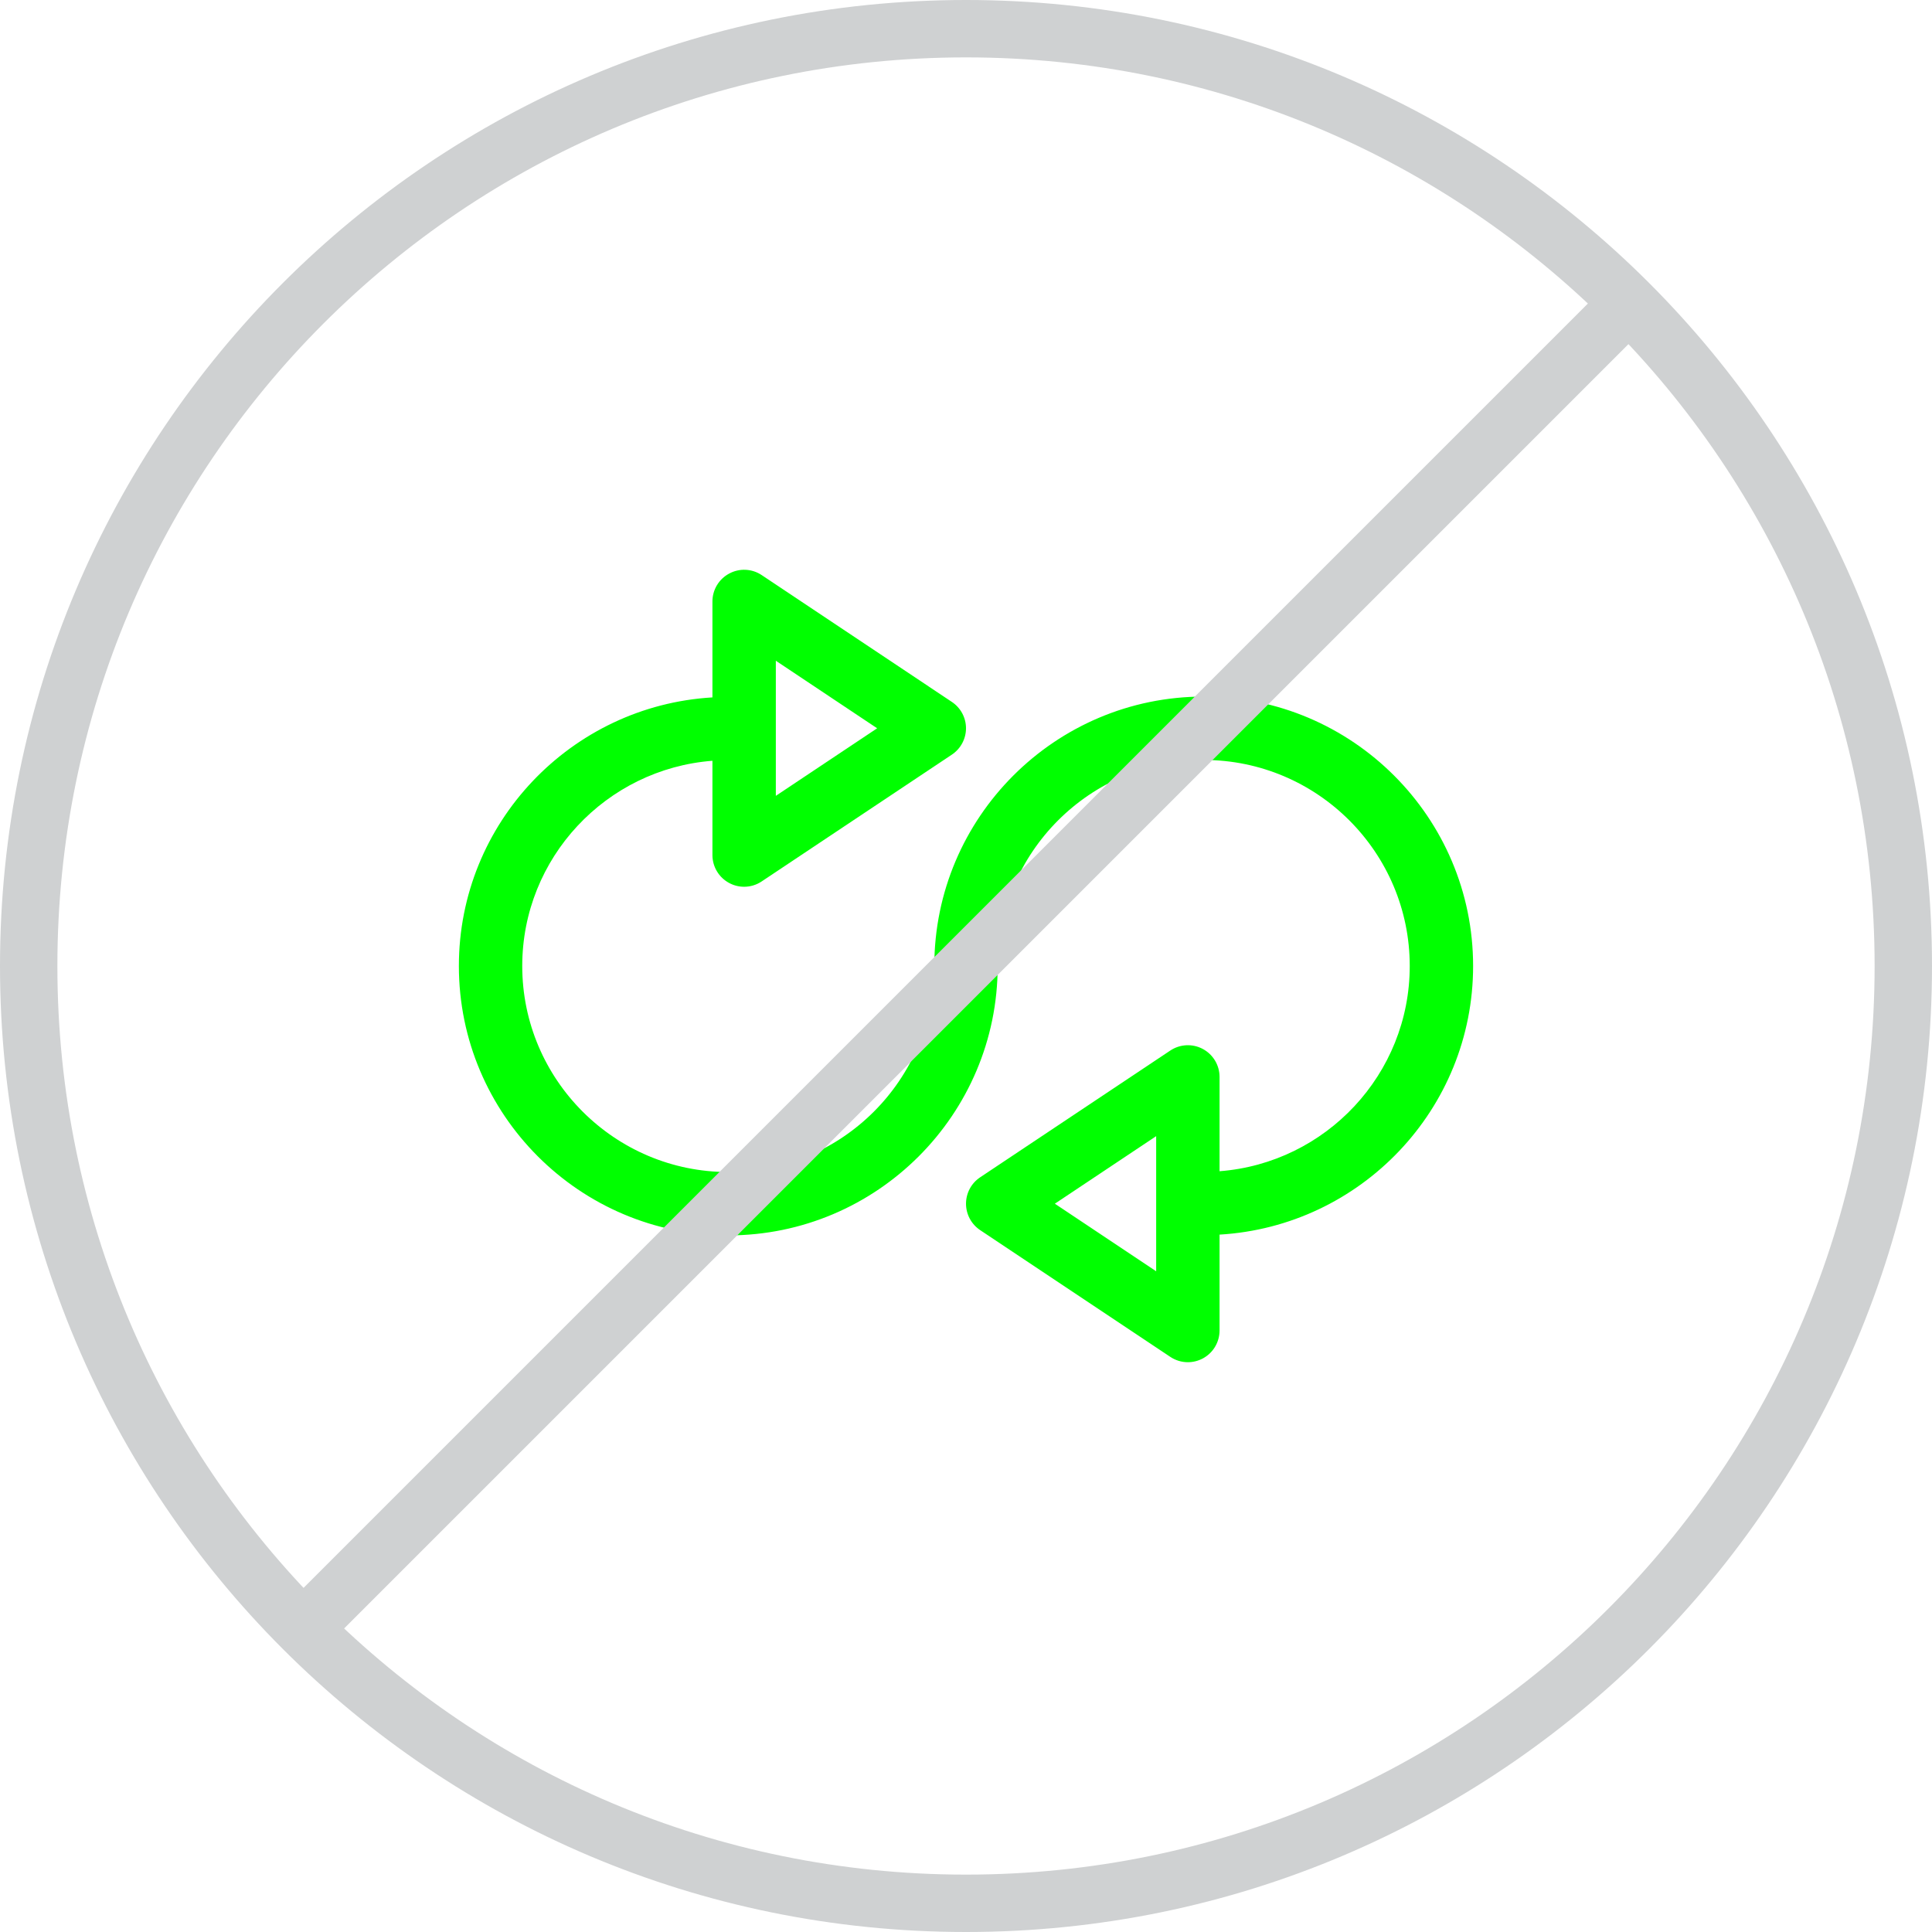
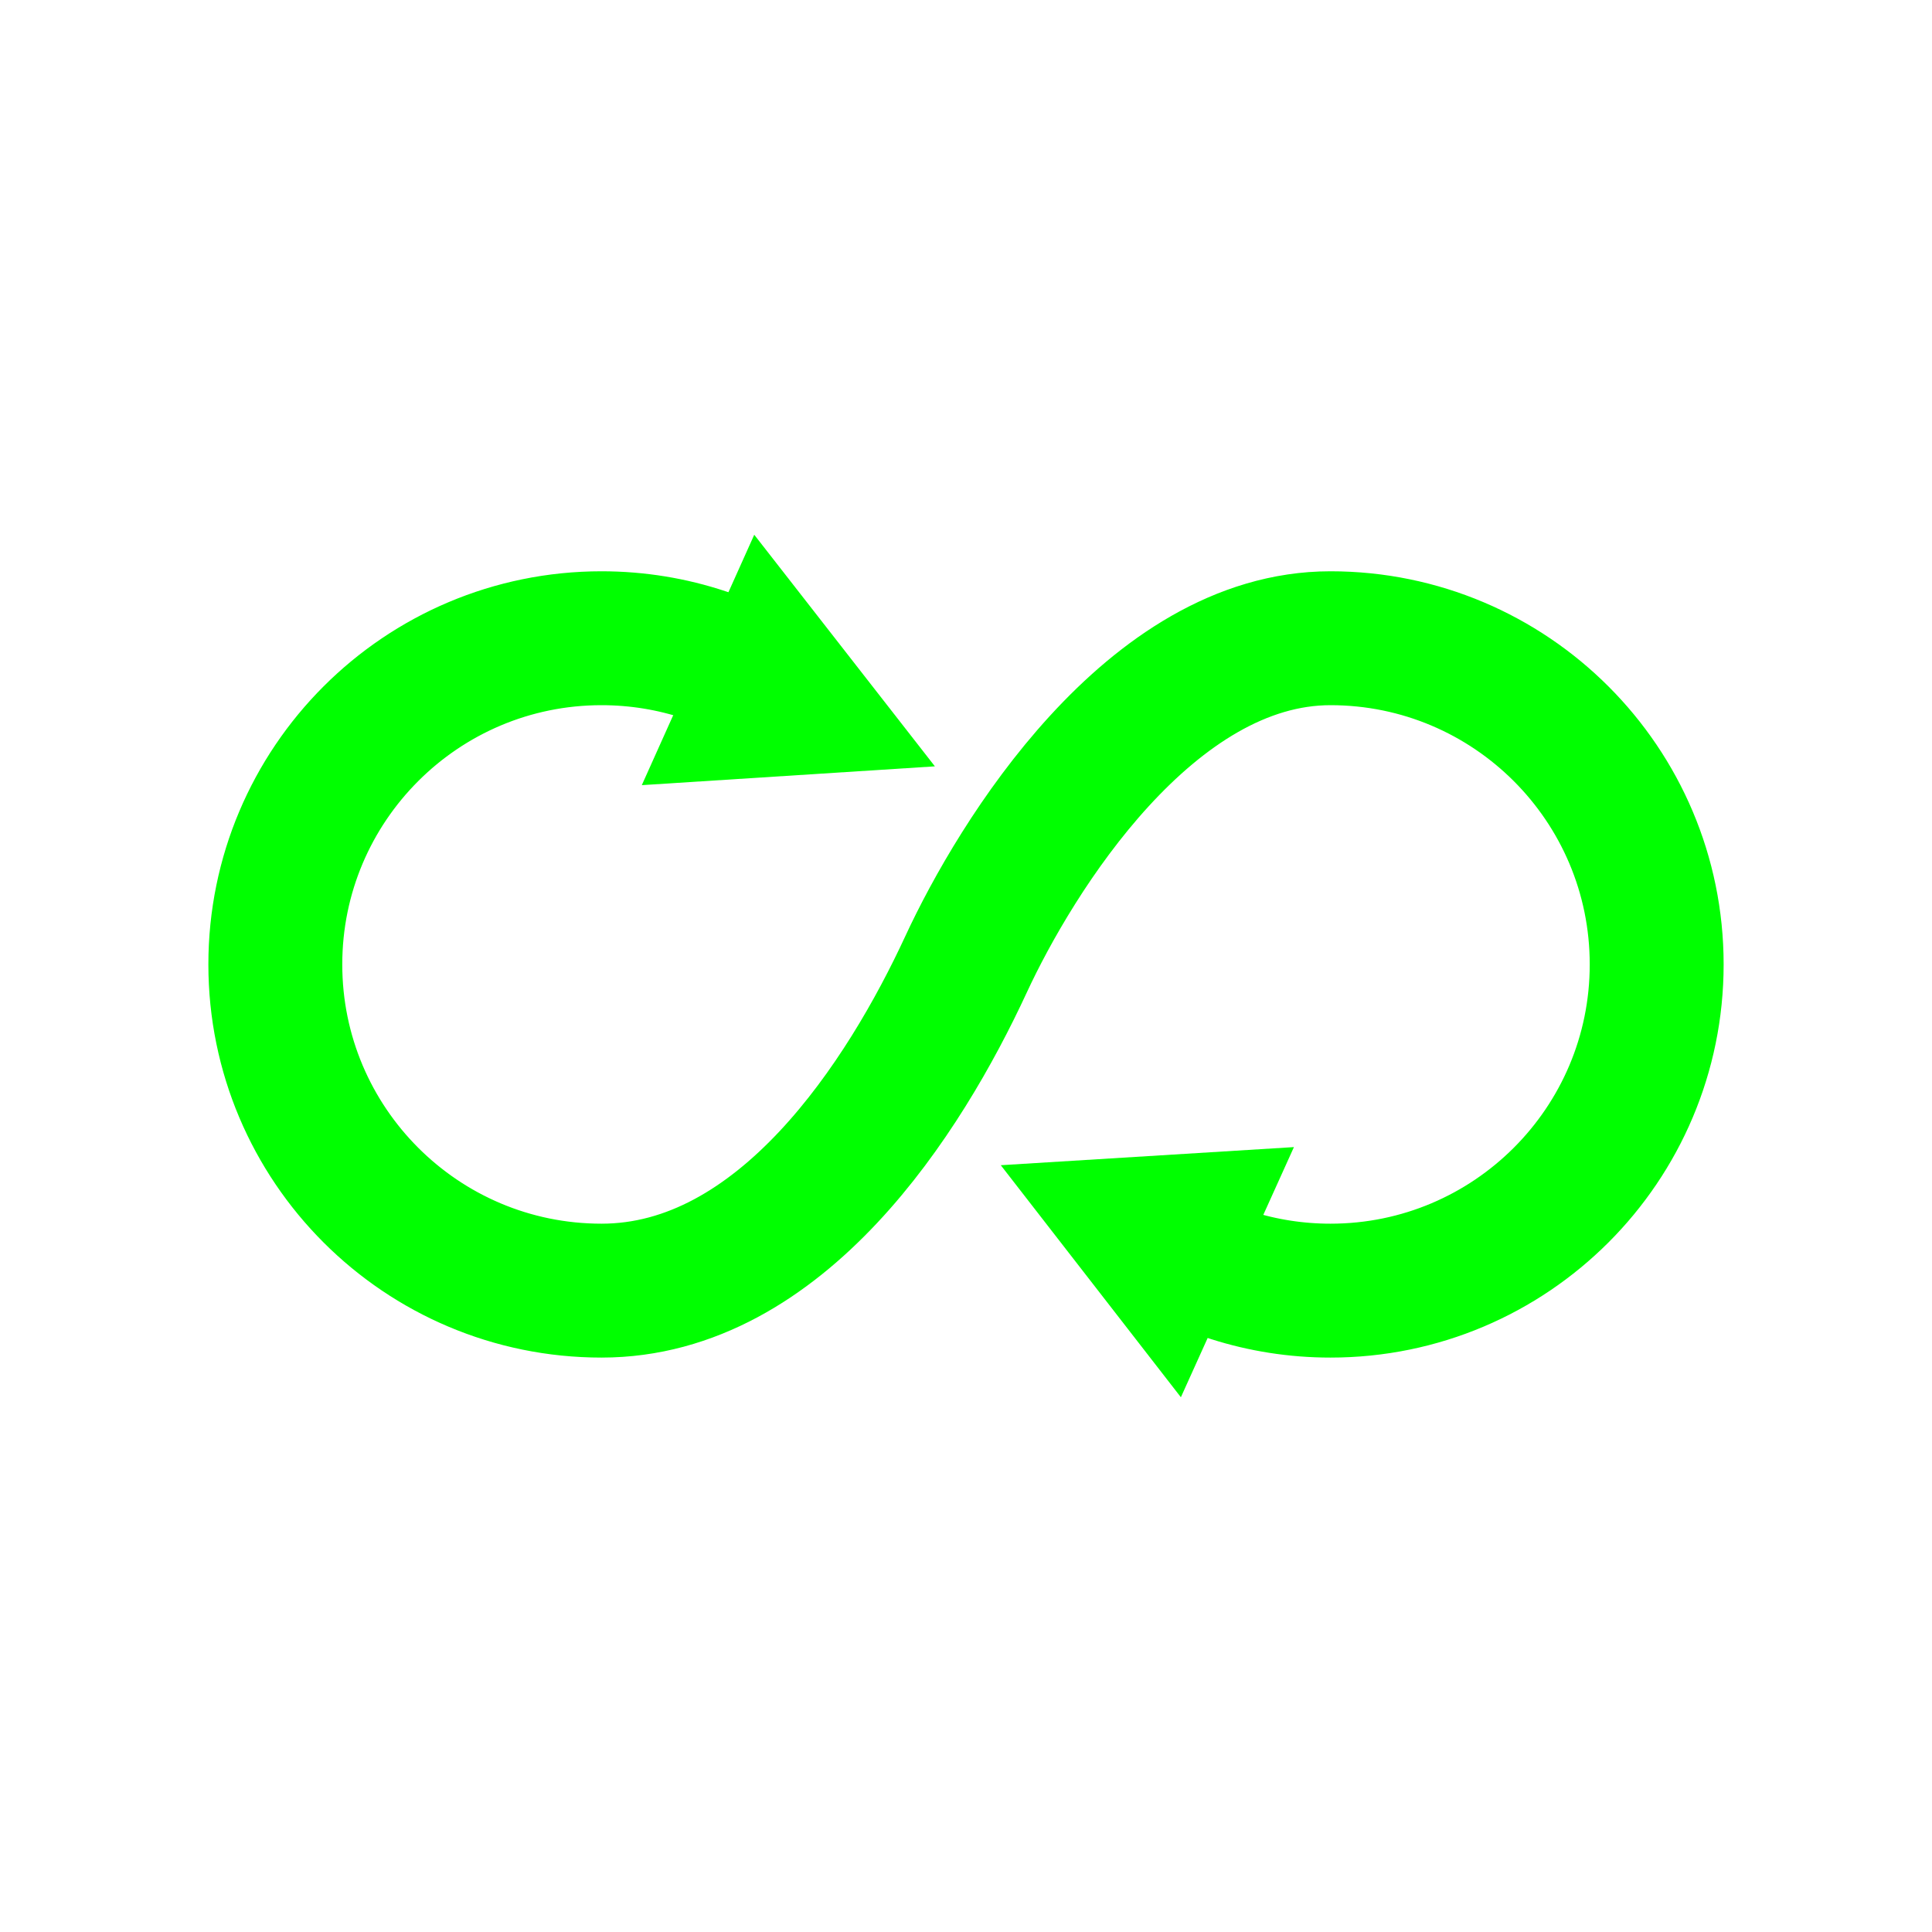
- <svg xmlns="http://www.w3.org/2000/svg" width="35.631mm" height="35.631mm" viewBox="0 0 126.25 126.25" id="svg7120" version="1.1">
-   <defs id="defs7122" />
-   <g id="layer1" transform="translate(-4503.438,1135.65)">
-     <path id="path1702" style="fill:none;stroke:#cfd1d2;stroke-width:3.75;stroke-linecap:butt;stroke-linejoin:miter;stroke-miterlimit:10;stroke-dasharray:none;stroke-opacity:1" d="m 4627.813,-1072.525 c 0,33.828 -27.421,61.25 -61.25,61.25 -33.829,0 -61.25,-27.422 -61.25,-61.25 0,-33.828 27.421,-61.25 61.25,-61.25 33.829,0 61.25,27.422 61.25,61.25 z" />
-     <path id="path1706" style="fill:#00ff00;fill-opacity:1;fill-rule:nonzero;stroke:none" d="m 4578.99,-1052.577 -6.621,-4.415 6.621,-4.414 0,8.829 z m -24.854,-39.896 6.621,4.414 -6.621,4.415 0,-8.829 z m 27.96,2.342 c -9.707,0 -17.604,7.897 -17.604,17.606 0,7.424 -6.04,13.464 -13.463,13.464 -7.424,0 -13.464,-6.04 -13.464,-13.464 0,-7.072 5.489,-12.877 12.428,-13.411 l 0,6.162 c 0,0.762 0.421,1.465 1.095,1.825 0.305,0.164 0.64,0.246 0.978,0.246 0.4,0 0.801,-0.117 1.147,-0.35 l 12.426,-8.284 c 0.576,-0.385 0.924,-1.03 0.924,-1.724 0,-0.691 -0.347,-1.337 -0.924,-1.721 l -12.426,-8.287 c -0.637,-0.426 -1.454,-0.463 -2.125,-0.1 -0.674,0.359 -1.095,1.061 -1.095,1.824 l 0,6.268 c -9.224,0.541 -16.569,8.195 -16.569,17.552 0,9.707 7.896,17.604 17.605,17.604 9.707,0 17.604,-7.896 17.604,-17.604 0,-7.424 6.04,-13.464 13.463,-13.464 7.424,0 13.464,6.04 13.464,13.464 0,7.074 -5.489,12.879 -12.428,13.411 l 0,-6.164 c 0,-0.762 -0.42,-1.465 -1.095,-1.826 -0.672,-0.36 -1.49,-0.32 -2.126,0.105 l -12.425,8.283 c -0.576,0.384 -0.922,1.031 -0.922,1.724 0,0.693 0.346,1.339 0.922,1.725 l 12.425,8.283 c 0.349,0.233 0.75,0.35 1.15,0.35 0.336,0 0.671,-0.084 0.976,-0.245 0.675,-0.361 1.095,-1.064 1.095,-1.829 l 0,-6.264 c 9.225,-0.54 16.569,-8.195 16.569,-17.552 0,-9.709 -7.897,-17.606 -17.605,-17.606" />
-     <path id="path1710" style="fill:none;stroke:#cfd1d2;stroke-width:3.75;stroke-linecap:round;stroke-linejoin:miter;stroke-miterlimit:10;stroke-dasharray:none;stroke-opacity:1" d="m 4609.601,-1115.562 -86.074,86.073" />
+ <svg xmlns="http://www.w3.org/2000/svg" width="35.631mm" height="35.631mm" viewBox="0 0 126.25 126.25" id="svg4666" version="1.1">
+   <defs id="defs4668">
+     <clipPath clipPathUnits="userSpaceOnUse" id="clipPath278">
+       <path d="m 550.506,522.656 98,0 0,-98 -98,0 0,98 z" id="path280" />
+     </clipPath>
+   </defs>
+   <g id="layer1" transform="translate(583.125,-417.8086)">
+     <g id="g54" transform="matrix(1.25,0,0,-1.25,-508.3111,498.3623)">
+       <path d="m 0,0 c 2.754,-1.909 6.098,-3.028 9.703,-3.028 9.418,0 17.053,7.635 17.053,17.053 0,9.417 -7.635,17.053 -17.053,17.053 -9.417,0 -16.45,-11.429 -19.054,-17.053 -3.198,-6.907 -9.637,-17.053 -19.054,-17.053 -9.418,0 -17.053,7.635 -17.053,17.053 0,9.417 7.635,17.053 17.053,17.053 3.769,0 7.251,-1.223 10.074,-3.293" style="fill:none;stroke:#00ff00;stroke-width:7;stroke-linecap:round;stroke-linejoin:miter;stroke-miterlimit:10;stroke-dasharray:none;stroke-opacity:1" id="path56" />
+     </g>
+     <g id="g58" transform="matrix(1.25,0,0,-1.25,-505.9583,509.1141)">
+       <path d="M 0,0 -9.415,12.13 5.91,13.077 0,0 Z" style="fill:#00ff00;fill-opacity:1;fill-rule:nonzero;stroke:none" id="path60" />
+     </g>
+     <g id="g62" transform="matrix(1.25,0,0,-1.25,-533.8376,452.7531)">
+       <path d="M 0,0 9.444,-12.107 -5.878,-13.09 0,0 Z" style="fill:#00ff00;fill-opacity:1;fill-rule:nonzero;stroke:none" id="path64" />
+     </g>
  </g>
</svg>
